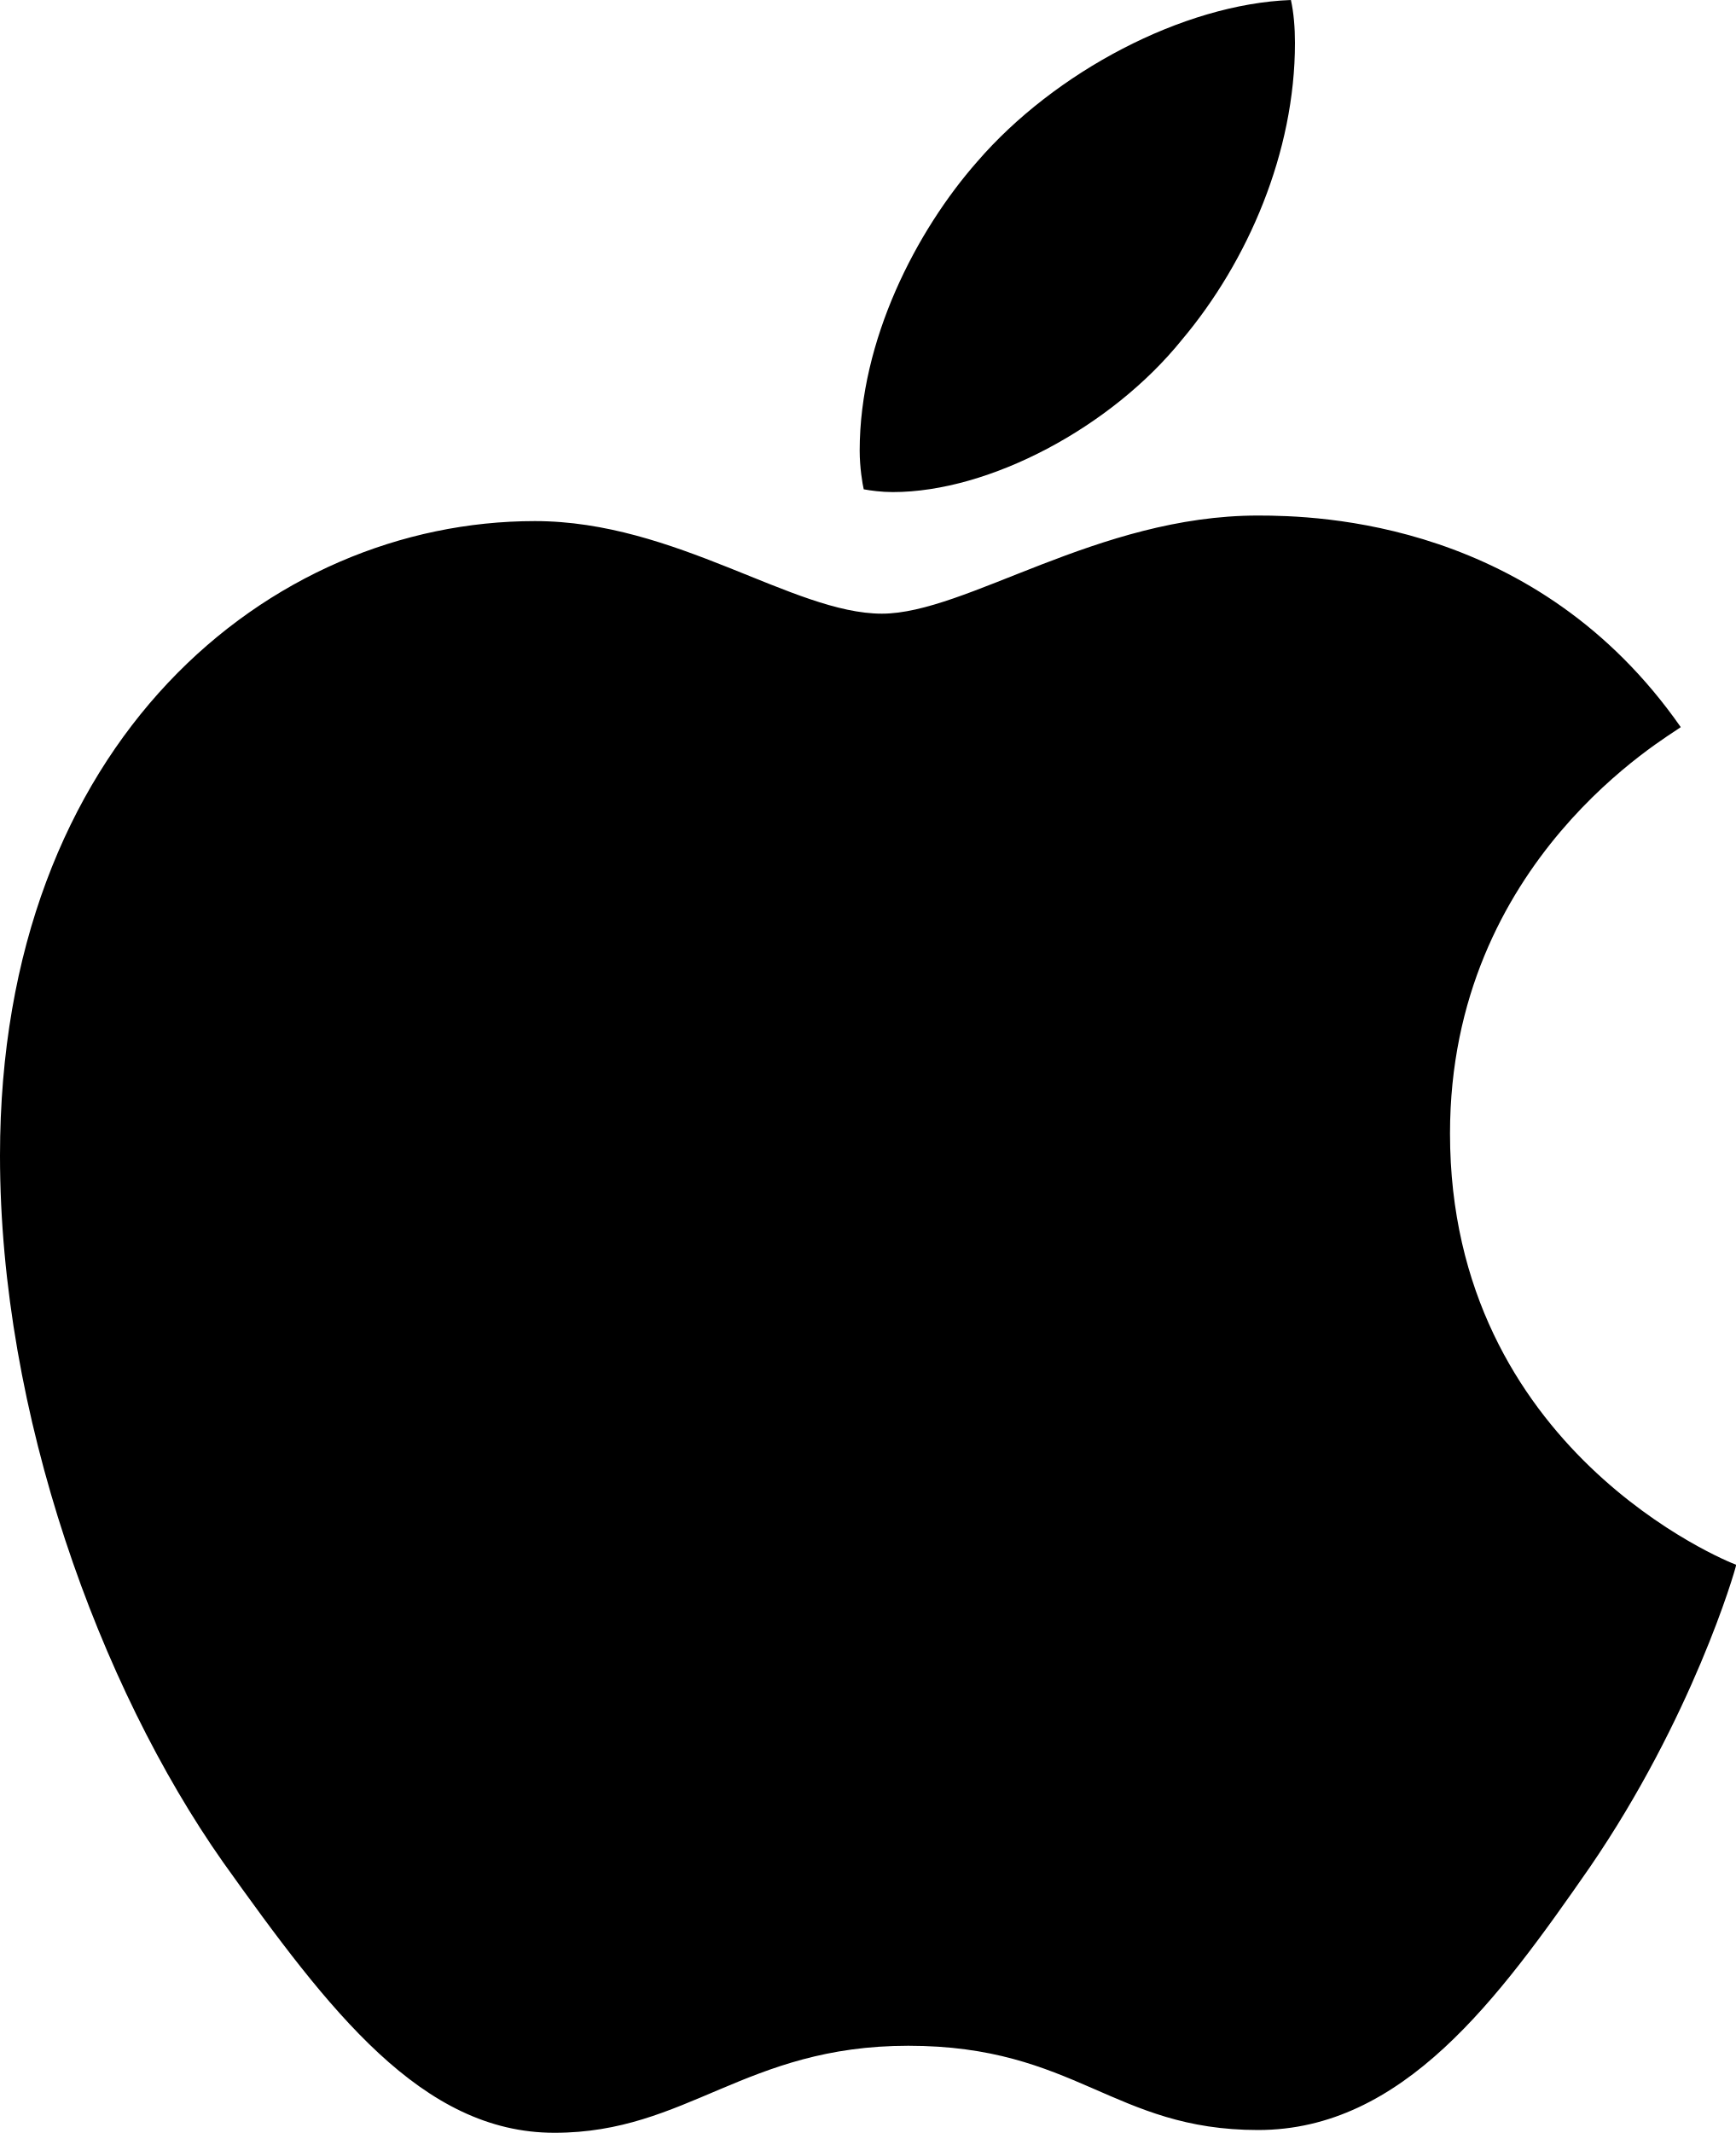
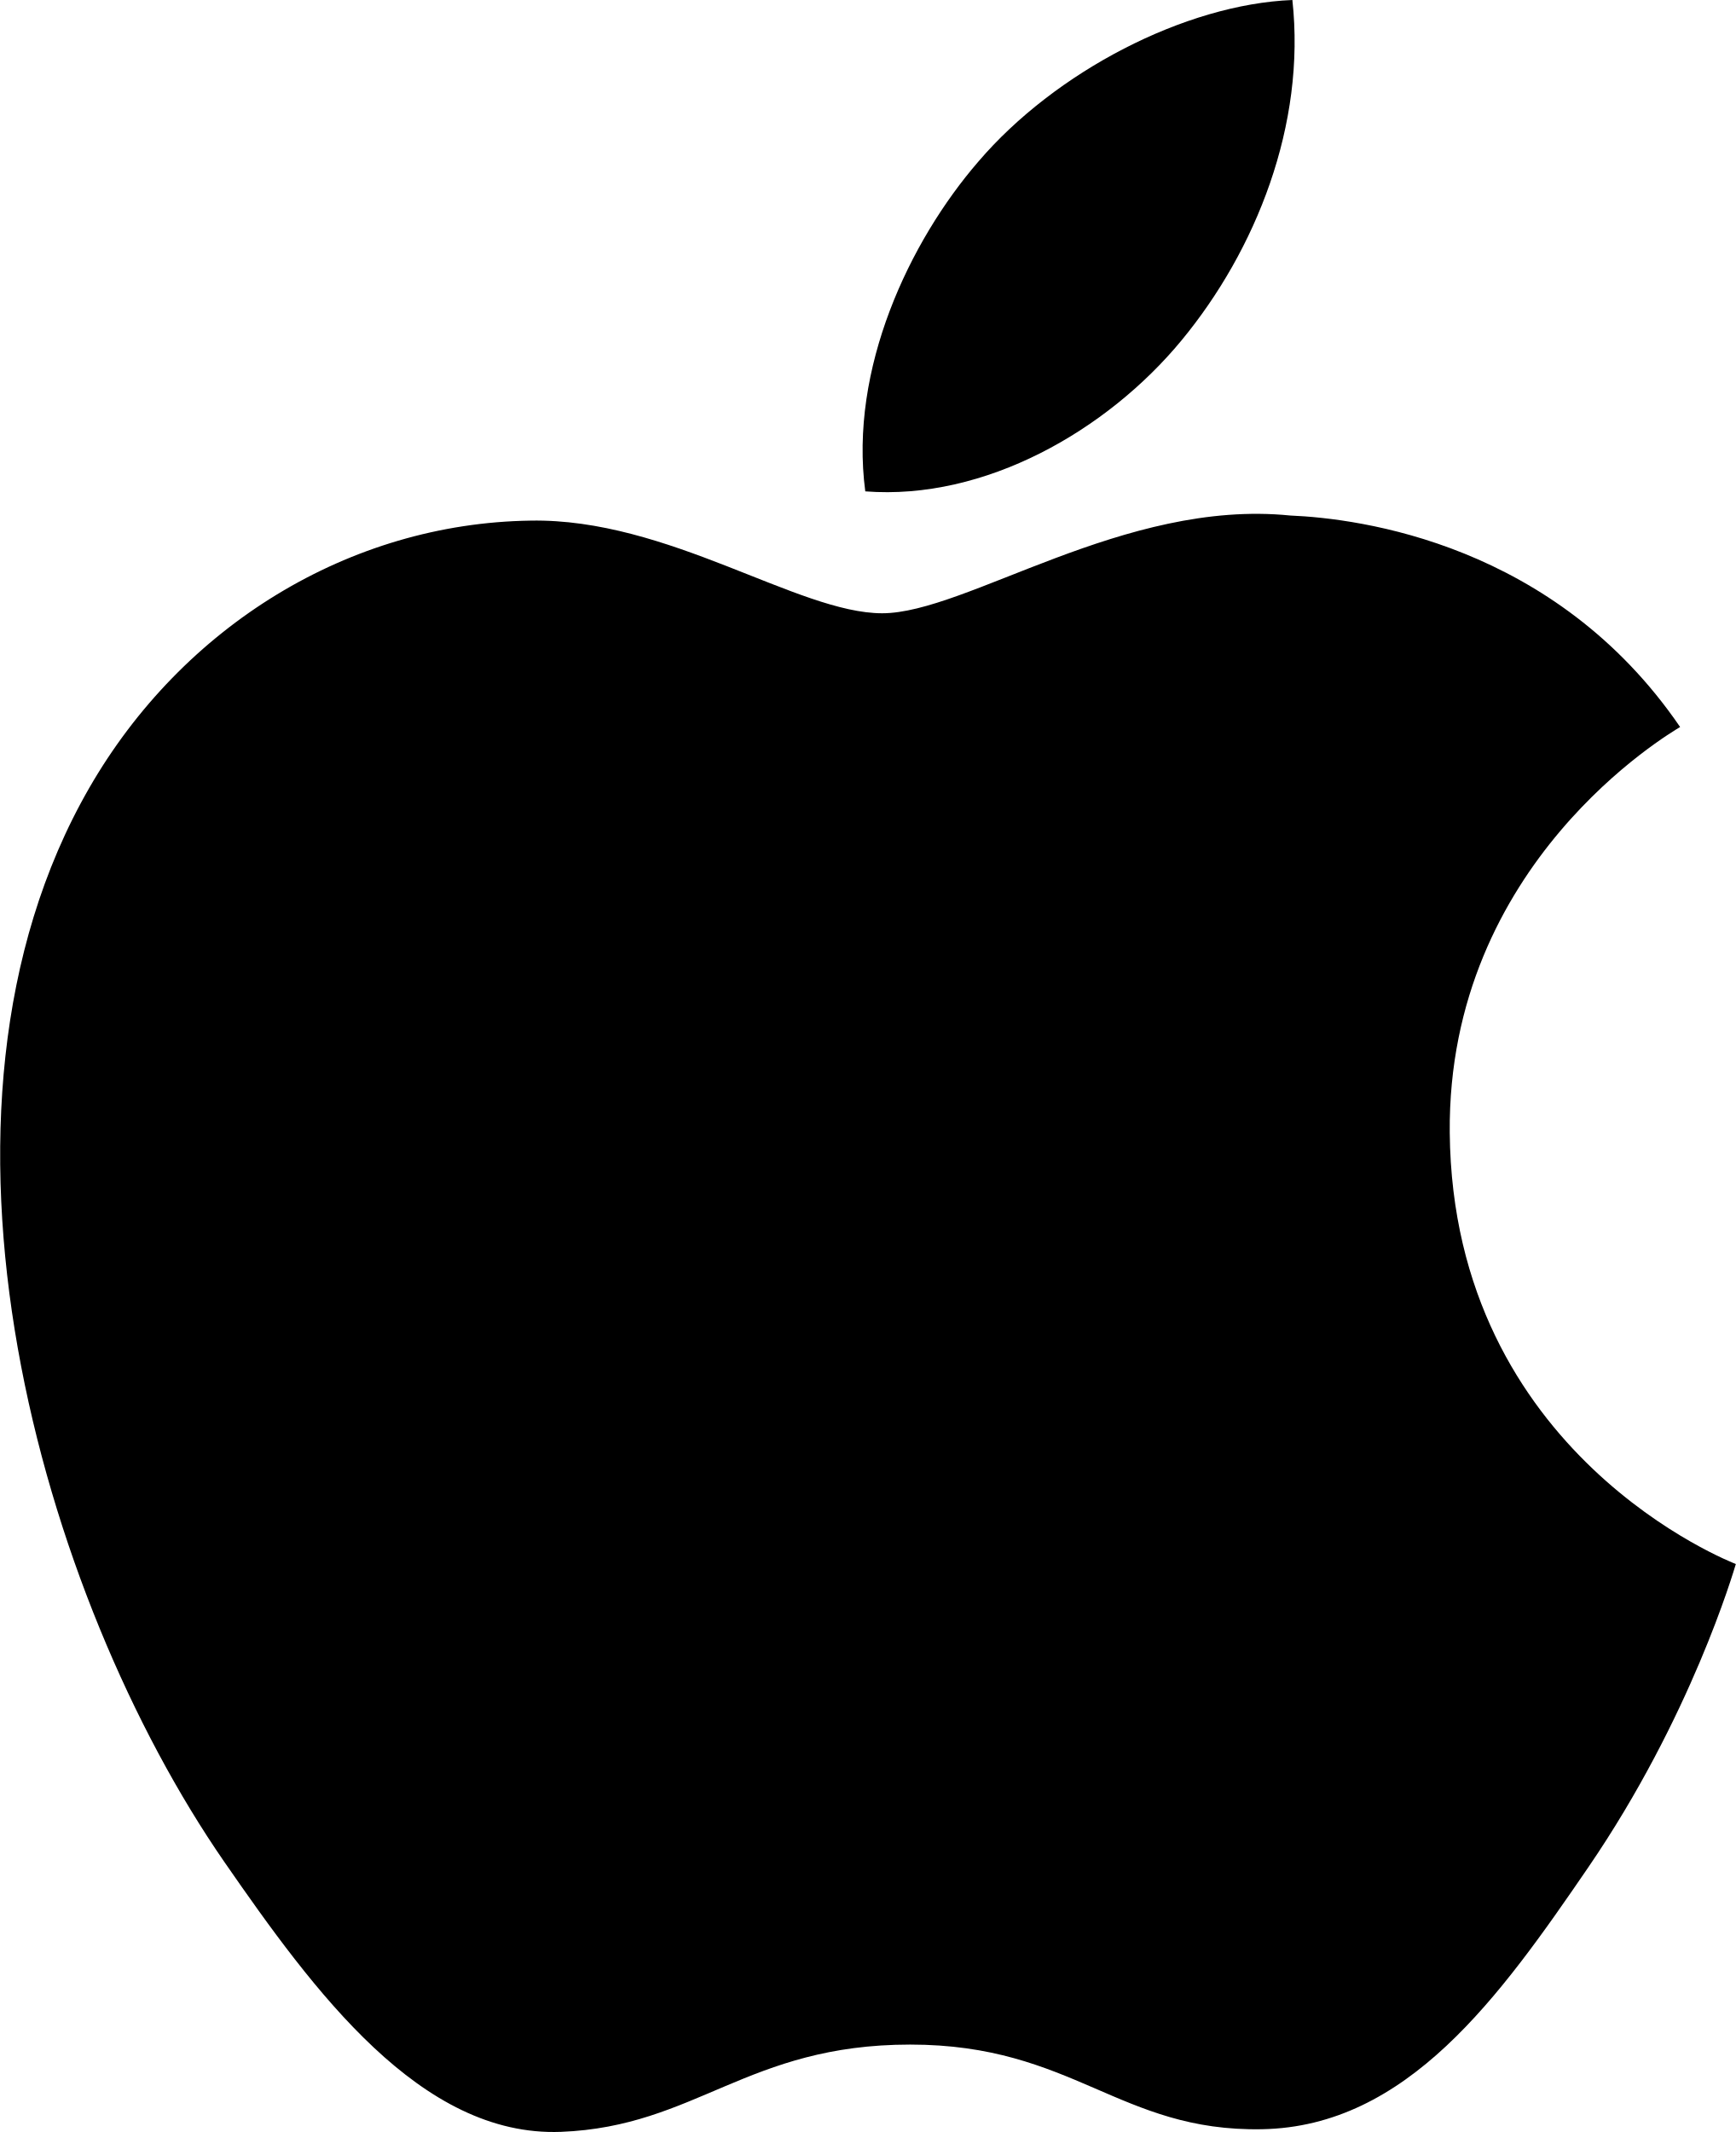
- <svg xmlns="http://www.w3.org/2000/svg" xml:space="preserve" width="814" height="1000">
-   <path d="M788.1 340.9c-5.8 4.5-108.2 62.2-108.2 190.5 0 148.4 130.3 200.9 134.2 202.2-.6 3.2-20.7 71.9-68.7 141.9-42.8 61.6-87.5 123.1-155.5 123.1s-85.5-39.5-164-39.5c-76.5 0-103.7 40.8-165.9 40.8s-105.6-57-155.5-127C46.7 790.7 0 663 0 541.8c0-194.4 126.4-297.5 250.8-297.5 66.1 0 121.2 43.4 162.7 43.4 39.5 0 101.1-46 176.3-46 28.5 0 130.9 2.6 198.3 99.2zm-234-181.5c31.1-36.9 53.1-88.1 53.1-139.3 0-7.1-.6-14.3-1.9-20.1-50.6 1.9-110.8 33.7-147.1 75.8-28.5 32.4-55.1 83.6-55.1 135.5 0 7.8 1.3 15.6 1.9 18.1 3.2.6 8.4 1.3 13.6 1.3 45.4 0 102.5-30.4 135.5-71.3z" />
+ <svg xmlns="http://www.w3.org/2000/svg" width="2036" height="2500" viewBox="0 0 456.008 560.035">
+   <path d="M380.844 297.529c.787 84.752 74.349 112.955 75.164 113.314-.622 1.988-11.754 40.191-38.756 79.652-23.343 34.117-47.568 68.107-85.731 68.811-37.499.691-49.557-22.236-92.429-22.236-42.859 0-56.256 21.533-91.753 22.928-36.837 1.395-64.889-36.891-88.424-70.883-48.093-69.53-84.846-196.475-35.496-282.165 24.516-42.554 68.328-69.501 115.882-70.192 36.173-.69 70.315 24.336 92.429 24.336 22.1 0 63.59-30.096 107.208-25.676 18.26.76 69.517 7.376 102.429 55.552-2.652 1.644-61.159 35.704-60.523 106.559M310.369 89.418C329.926 65.745 343.089 32.79 339.498 0 311.308 1.133 277.22 18.785 257 42.445c-18.121 20.952-33.991 54.487-29.709 86.628 31.421 2.431 63.52-15.967 83.078-39.655" />
</svg>
